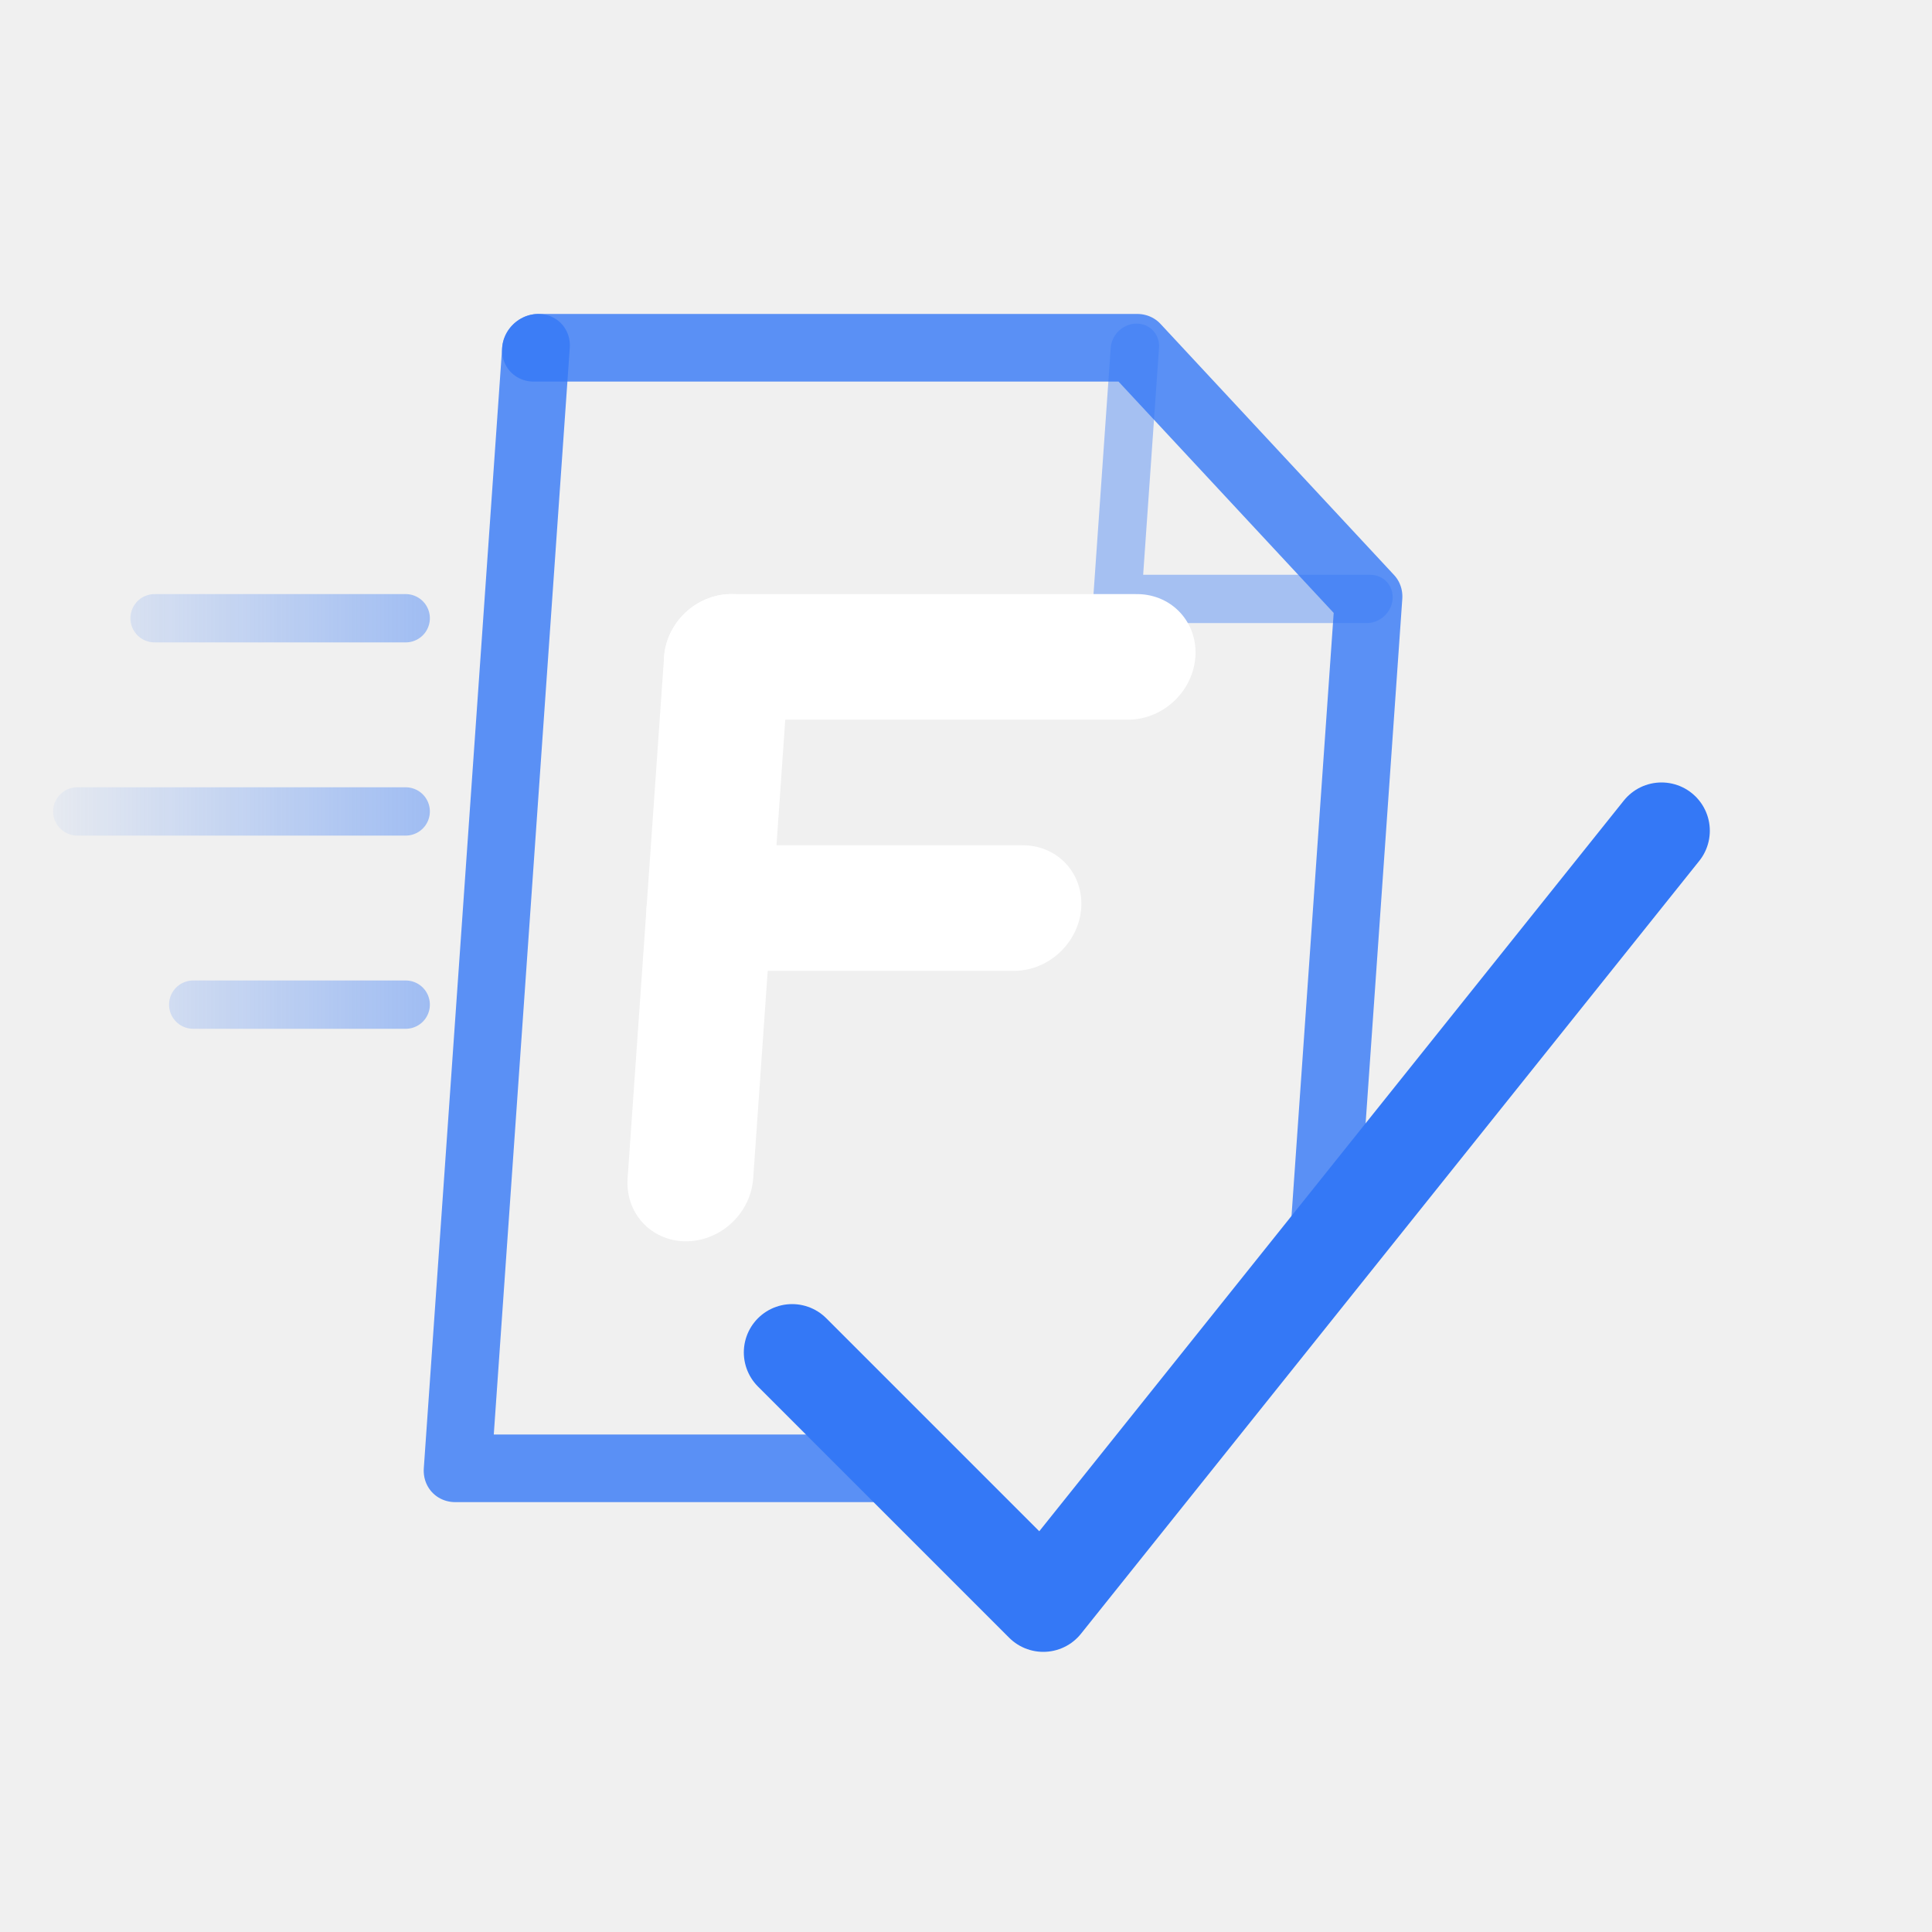
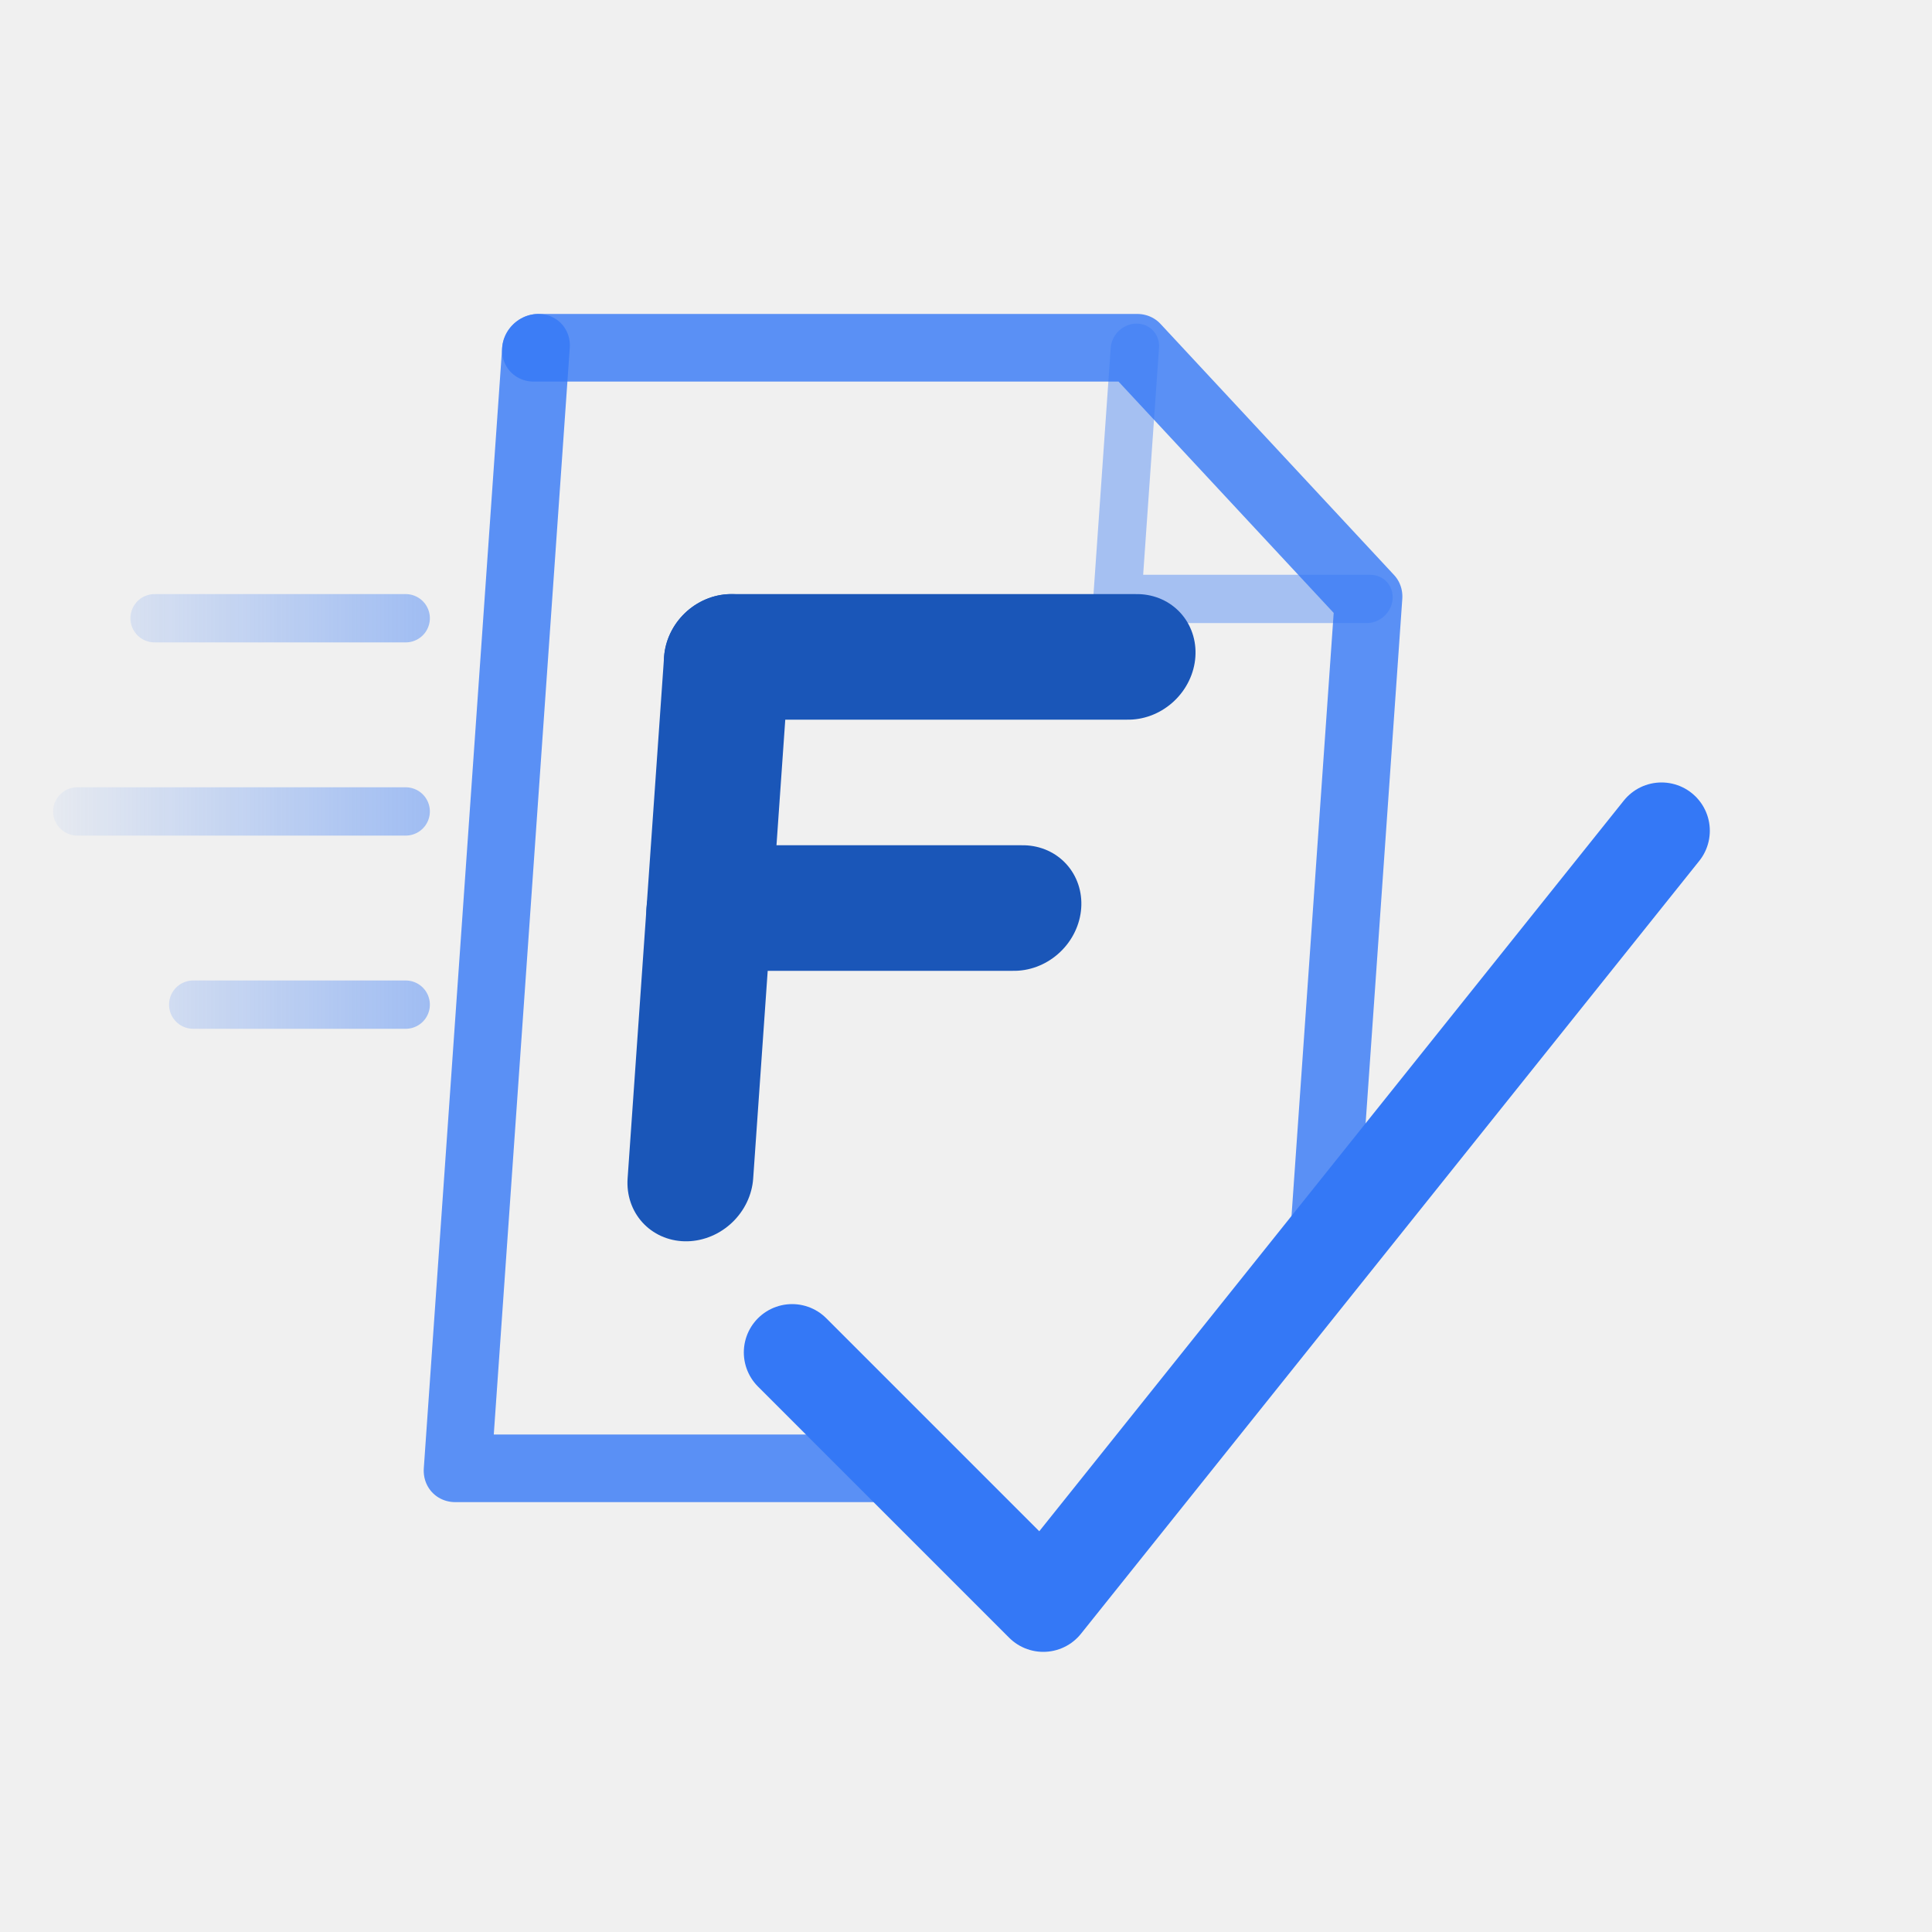
<svg xmlns="http://www.w3.org/2000/svg" viewBox="0 0 200 200" fill="none" width="400" height="400">
  <defs>
    <linearGradient id="gs" x1="0" y1="0" x2="52" y2="0" gradientUnits="userSpaceOnUse">
      <stop stop-color="#3478F6" stop-opacity="0" />
      <stop offset="1" stop-color="#3478F6" stop-opacity="0.5" />
    </linearGradient>
  </defs>
  <g transform="skewX(-4)">
    <path d="M 58 36 L 120 36 L 146 62 L 146 126" stroke="#3478F6" stroke-width="7" stroke-linecap="round" stroke-linejoin="round" opacity="0.8" />
    <path d="M 58 36 L 58 152 L 102 152" stroke="#3478F6" stroke-width="7" stroke-linecap="round" stroke-linejoin="round" opacity="0.8" />
    <path d="M 120 36 L 120 62 L 146 62" stroke="#3478F6" stroke-width="5" stroke-linecap="round" stroke-linejoin="round" opacity="0.4" />
-     <line x1="80" y1="68" x2="80" y2="122" stroke="#ffffff" stroke-width="13" stroke-linecap="round" />
-     <line x1="80" y1="68" x2="122" y2="68" stroke="#ffffff" stroke-width="13" stroke-linecap="round" />
-     <line x1="80" y1="94" x2="112" y2="94" stroke="#ffffff" stroke-width="13" stroke-linecap="round" />
+     <line x1="80" y1="68" x2="80" y2="122" stroke="#1A56B8" stroke-width="13" stroke-linecap="round" />
+     <line x1="80" y1="68" x2="122" y2="68" stroke="#1A56B8" stroke-width="13" stroke-linecap="round" />
+     <line x1="80" y1="94" x2="112" y2="94" stroke="#1A56B8" stroke-width="13" stroke-linecap="round" />
  </g>
  <path d="M 82 140 L 108 166 L 172 86" stroke="#3478F6" stroke-width="10" stroke-linecap="round" stroke-linejoin="round" />
  <line x1="16" y1="64" x2="42" y2="64" stroke="url(#gs)" stroke-width="5" stroke-linecap="round" />
  <line x1="8" y1="84" x2="42" y2="84" stroke="url(#gs)" stroke-width="5" stroke-linecap="round" />
  <line x1="20" y1="104" x2="42" y2="104" stroke="url(#gs)" stroke-width="5" stroke-linecap="round" />
</svg>
